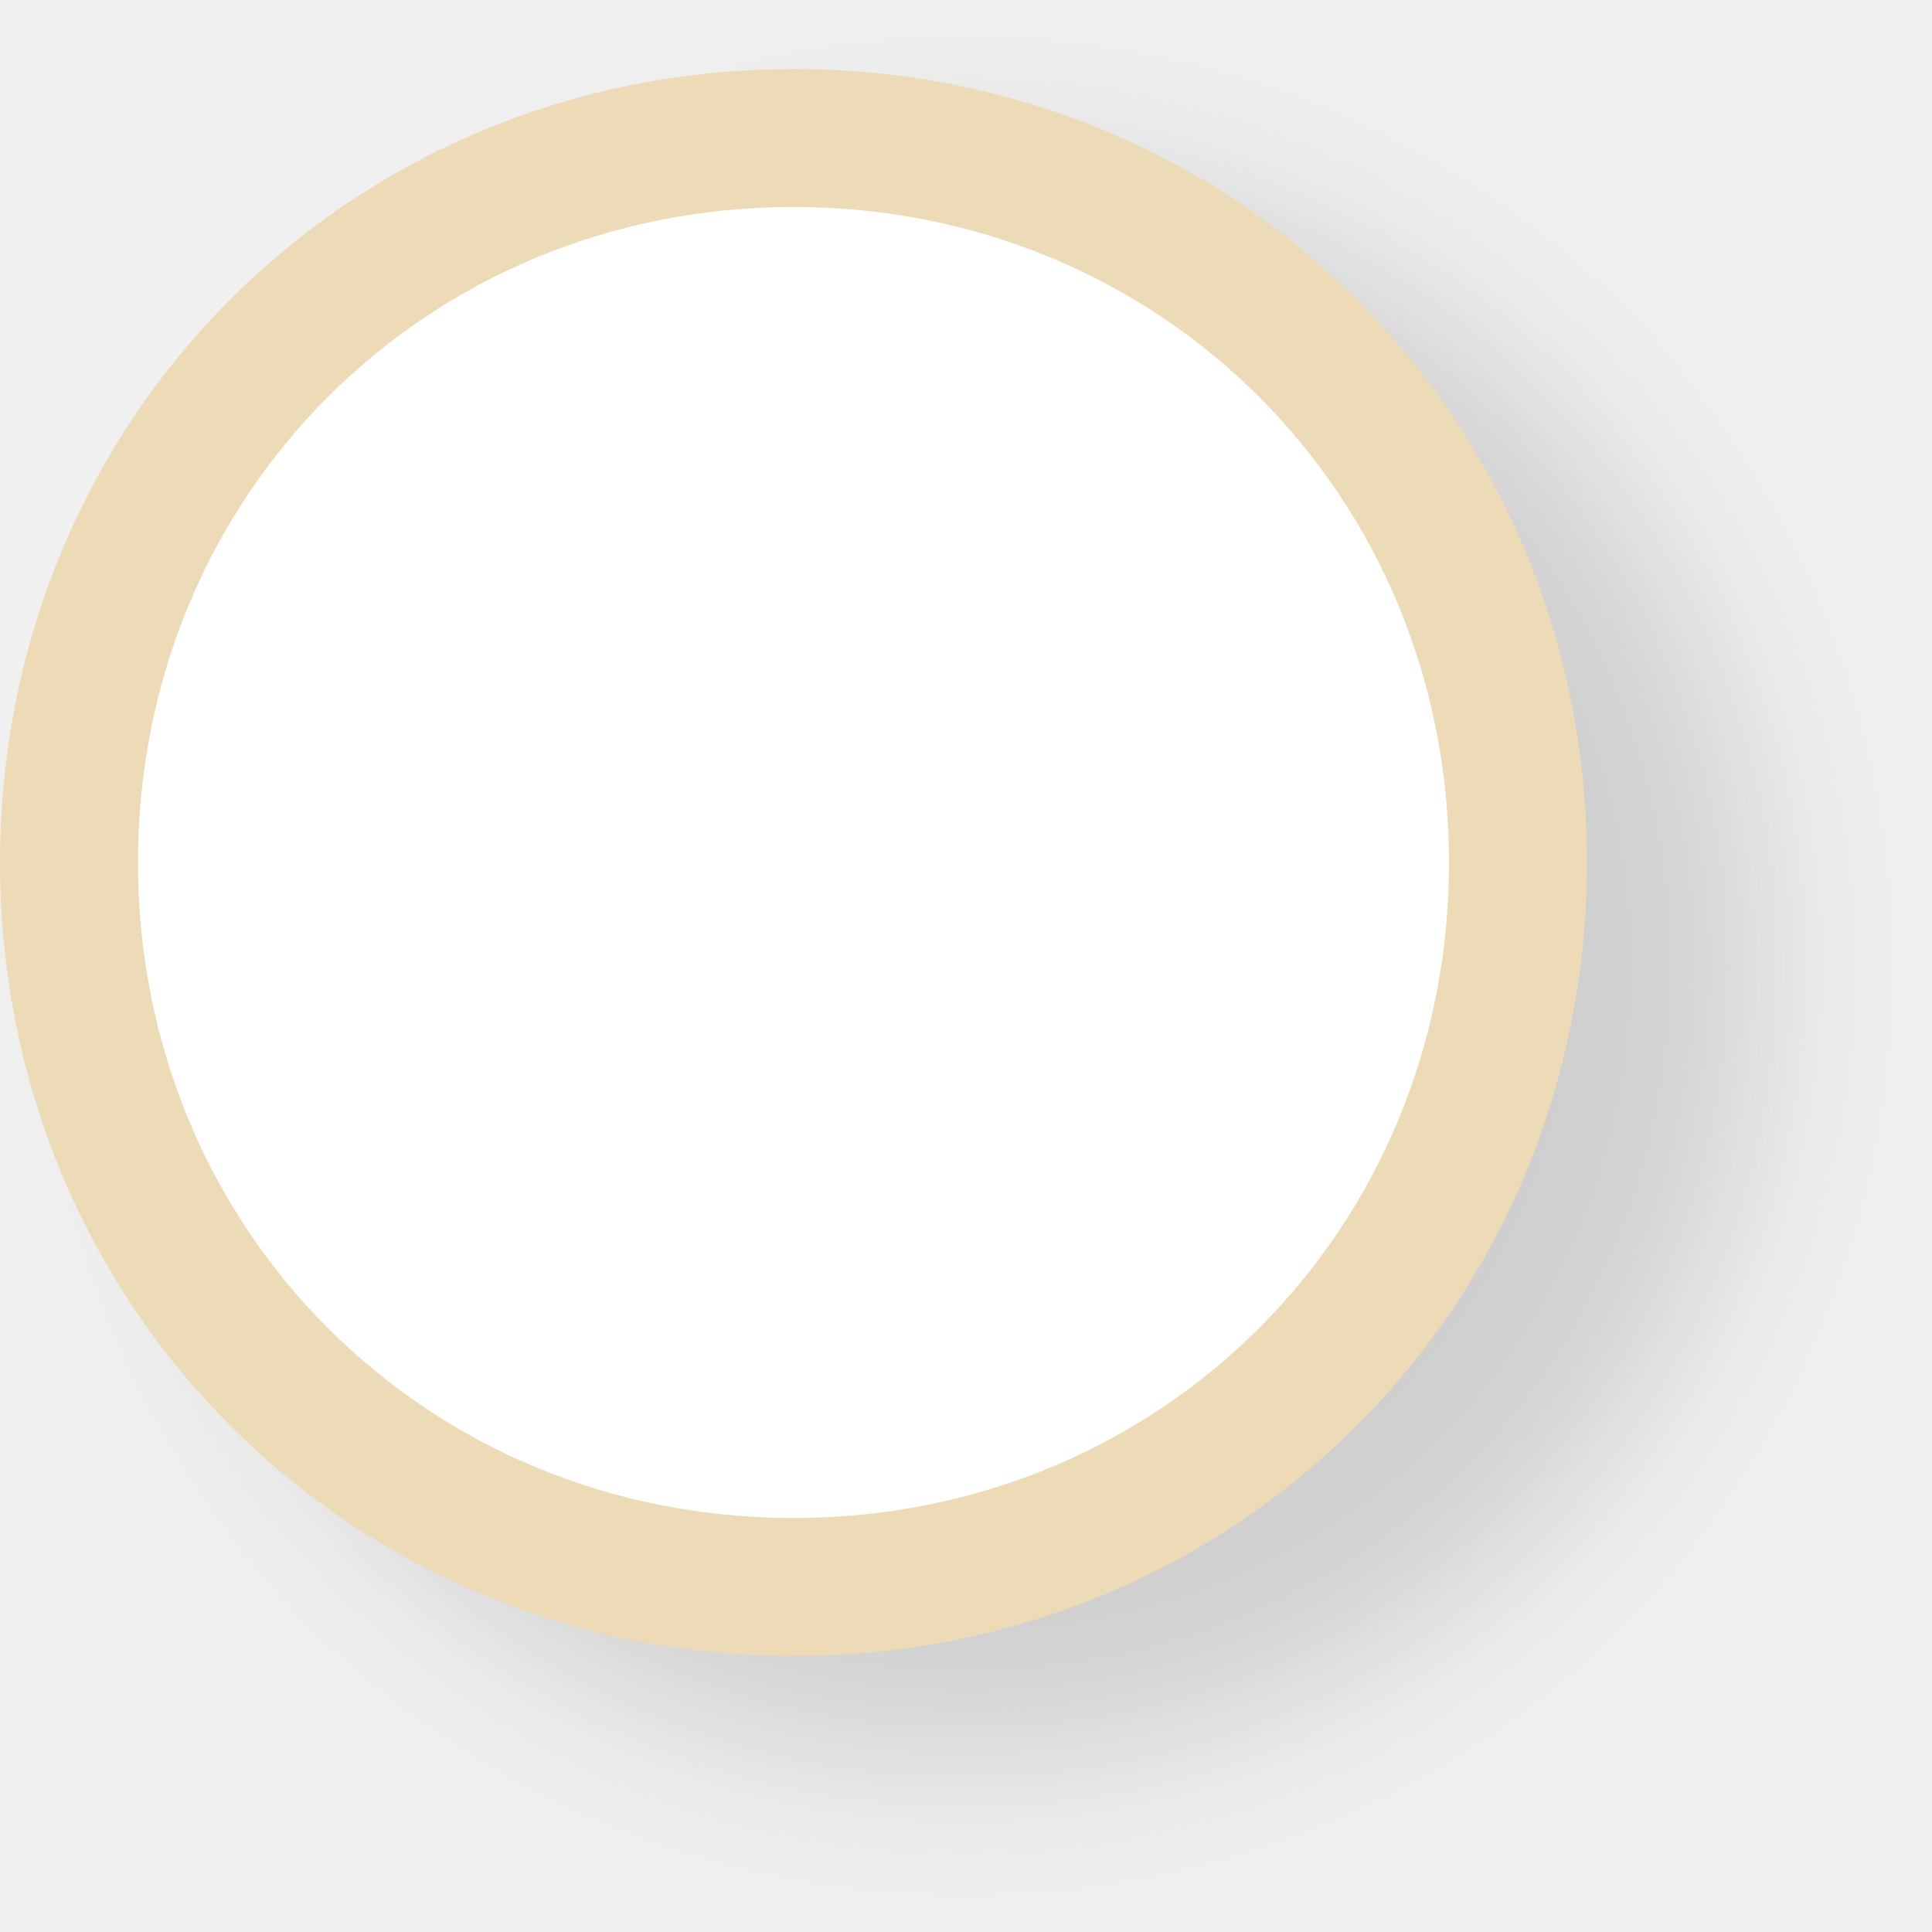
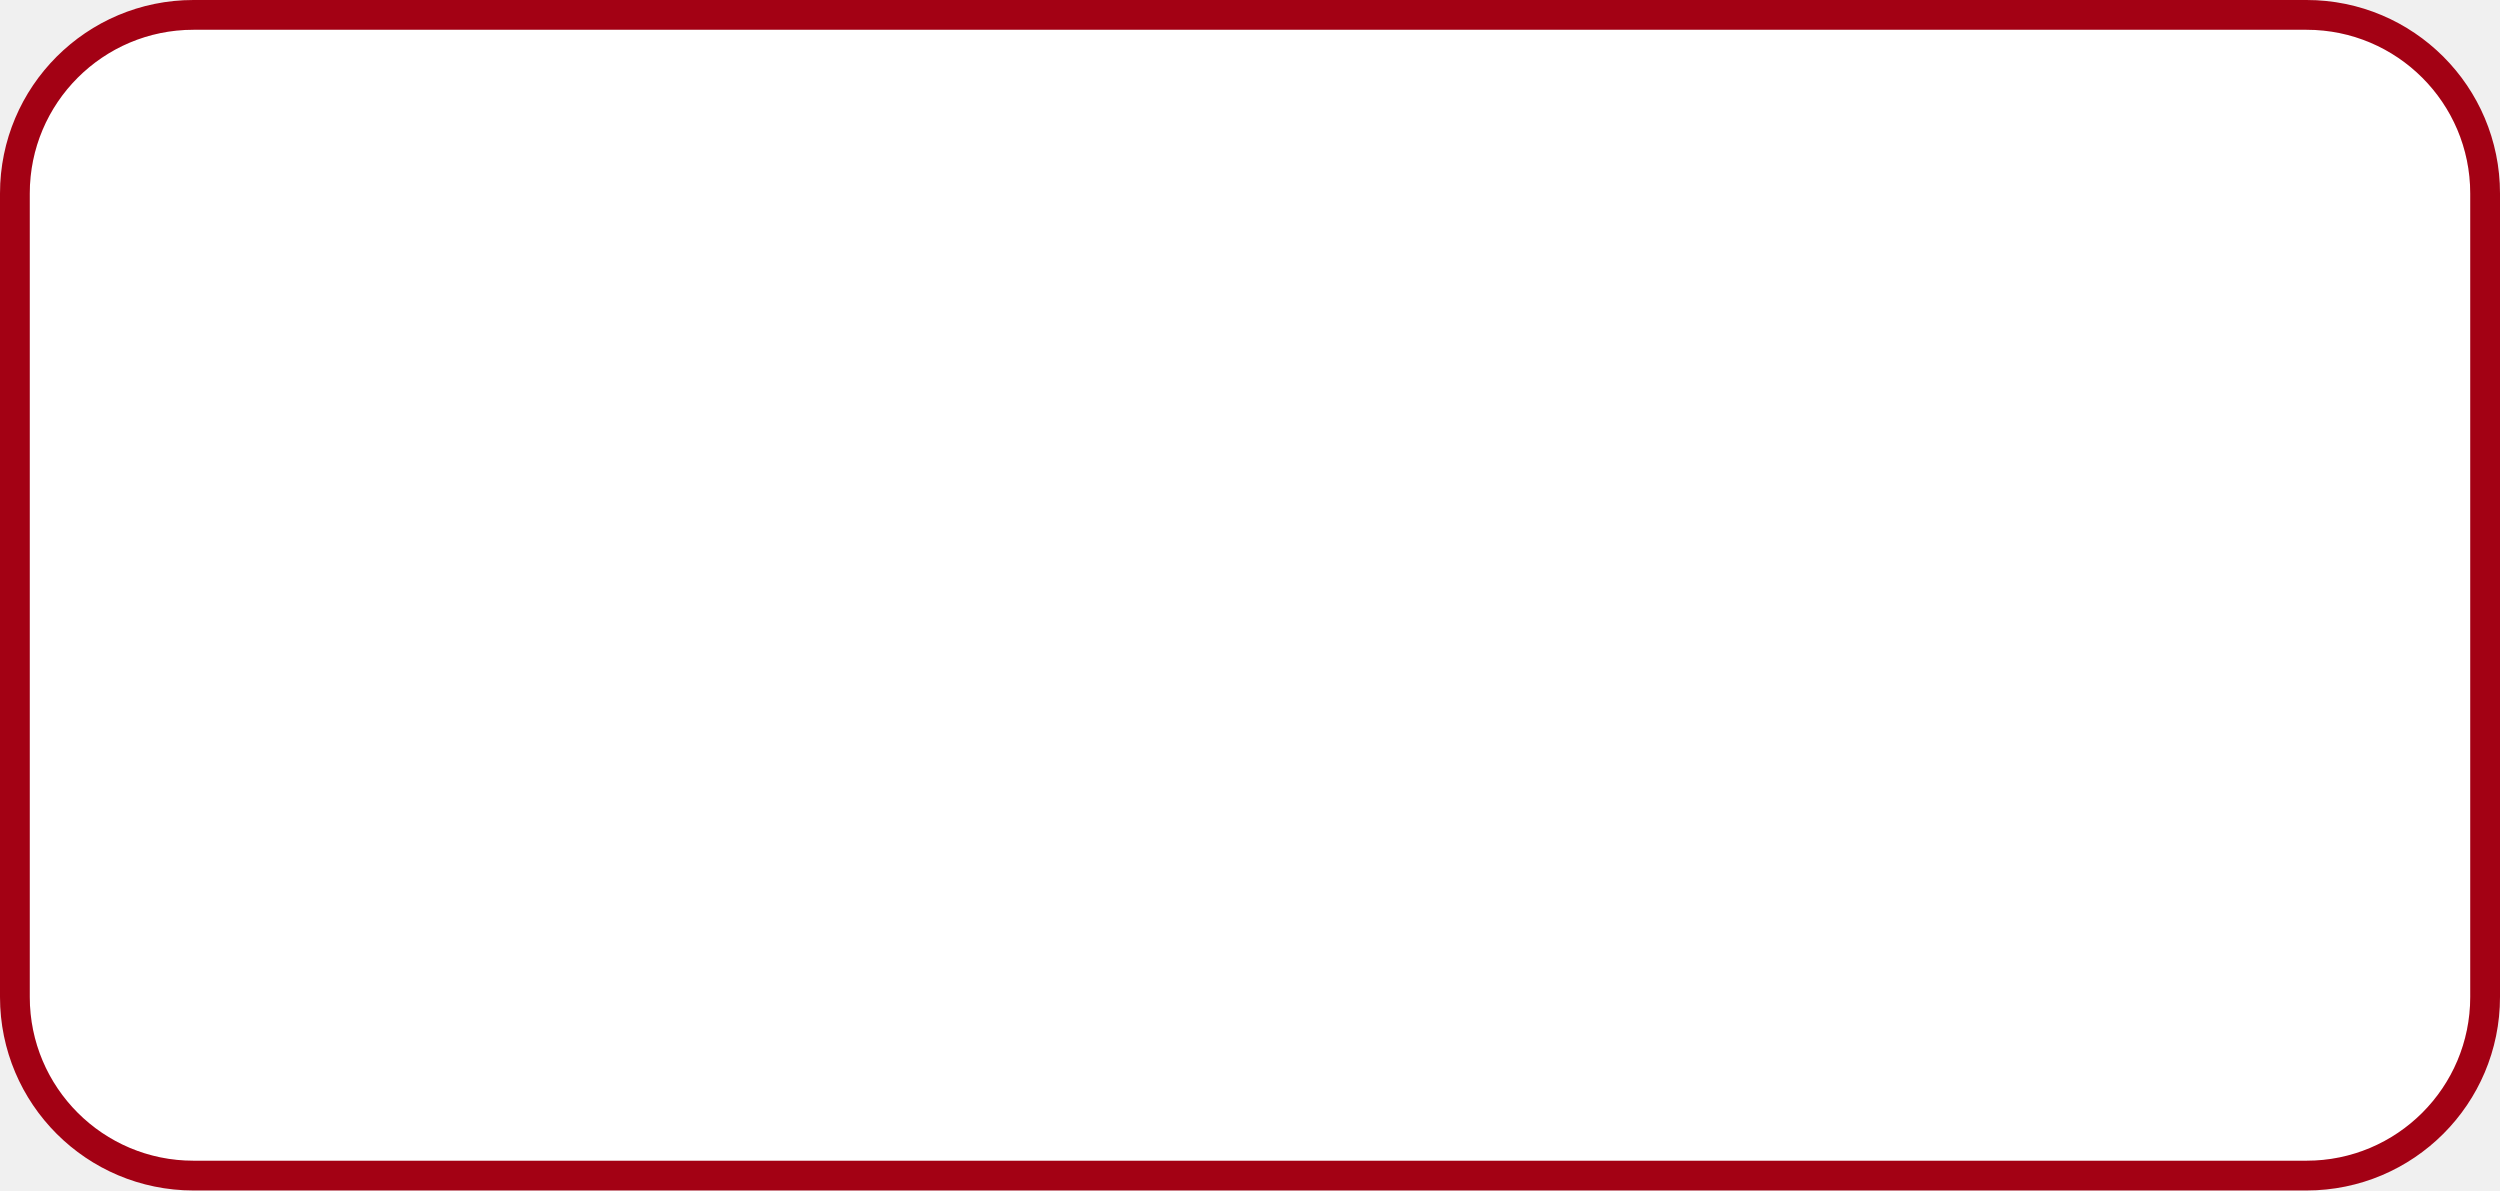
- <svg xmlns="http://www.w3.org/2000/svg" xmlns:xlink="http://www.w3.org/1999/xlink" version="1.1" width="56px" height="56px">
-   <defs>
-     <filter x="1134px" y="1px" width="56px" height="56px" filterUnits="userSpaceOnUse" id="filter683">
-       <feOffset dx="5" dy="3" in="SourceAlpha" result="shadowOffsetInner" />
-       <feGaussianBlur stdDeviation="2.5" in="shadowOffsetInner" result="shadowGaussian" />
-       <feComposite in2="shadowGaussian" operator="atop" in="SourceAlpha" result="shadowComposite" />
-       <feColorMatrix type="matrix" values="0 0 0 0 0.333  0 0 0 0 0.333  0 0 0 0 0.333  0 0 0 0.212 0  " in="shadowComposite" />
-     </filter>
-     <g id="widget684">
-       <path d="M 1157 6.5  C 1167.92 6.5  1176.5 15.08  1176.5 26  C 1176.5 36.92  1167.92 45.5  1157 45.5  C 1146.08 45.5  1137.5 36.92  1137.5 26  C 1137.5 15.08  1146.08 6.5  1157 6.5  Z " fill-rule="nonzero" fill="#ffffff" stroke="none" />
-       <path d="M 1157 5  C 1168.76 5  1178 14.24  1178 26  C 1178 37.76  1168.76 47  1157 47  C 1145.24 47  1136 37.76  1136 26  C 1136 14.24  1145.24 5  1157 5  Z " stroke-width="4" stroke="#eddab6" fill="none" stroke-opacity="0.996" />
-     </g>
-   </defs>
-   <g transform="matrix(1 0 0 1 -1134 -1 )">
-     <use xlink:href="#widget684" filter="url(#filter683)" />
-     <use xlink:href="#widget684" />
+ <svg xmlns="http://www.w3.org/2000/svg" version="1.1" width="168px" height="80px">
+   <g transform="matrix(1 0 0 1 -195 -297 )">
+     <path d="M 197 310  A 11 11 0 0 1 208 299 L 350 299  A 11 11 0 0 1 361 310 L 361 364  A 11 11 0 0 1 350 375 L 208 375  A 11 11 0 0 1 197 364 L 197 310  Z " fill-rule="nonzero" fill="#ffffff" stroke="none" />
+     <path d="M 196 310  A 12 12 0 0 1 208 298 L 350 298  A 12 12 0 0 1 362 310 L 362 364  A 12 12 0 0 1 350 376 L 208 376  A 12 12 0 0 1 196 364 L 196 310  Z " stroke-width="2" stroke="#a30014" fill="none" stroke-opacity="0.996" />
  </g>
</svg>
